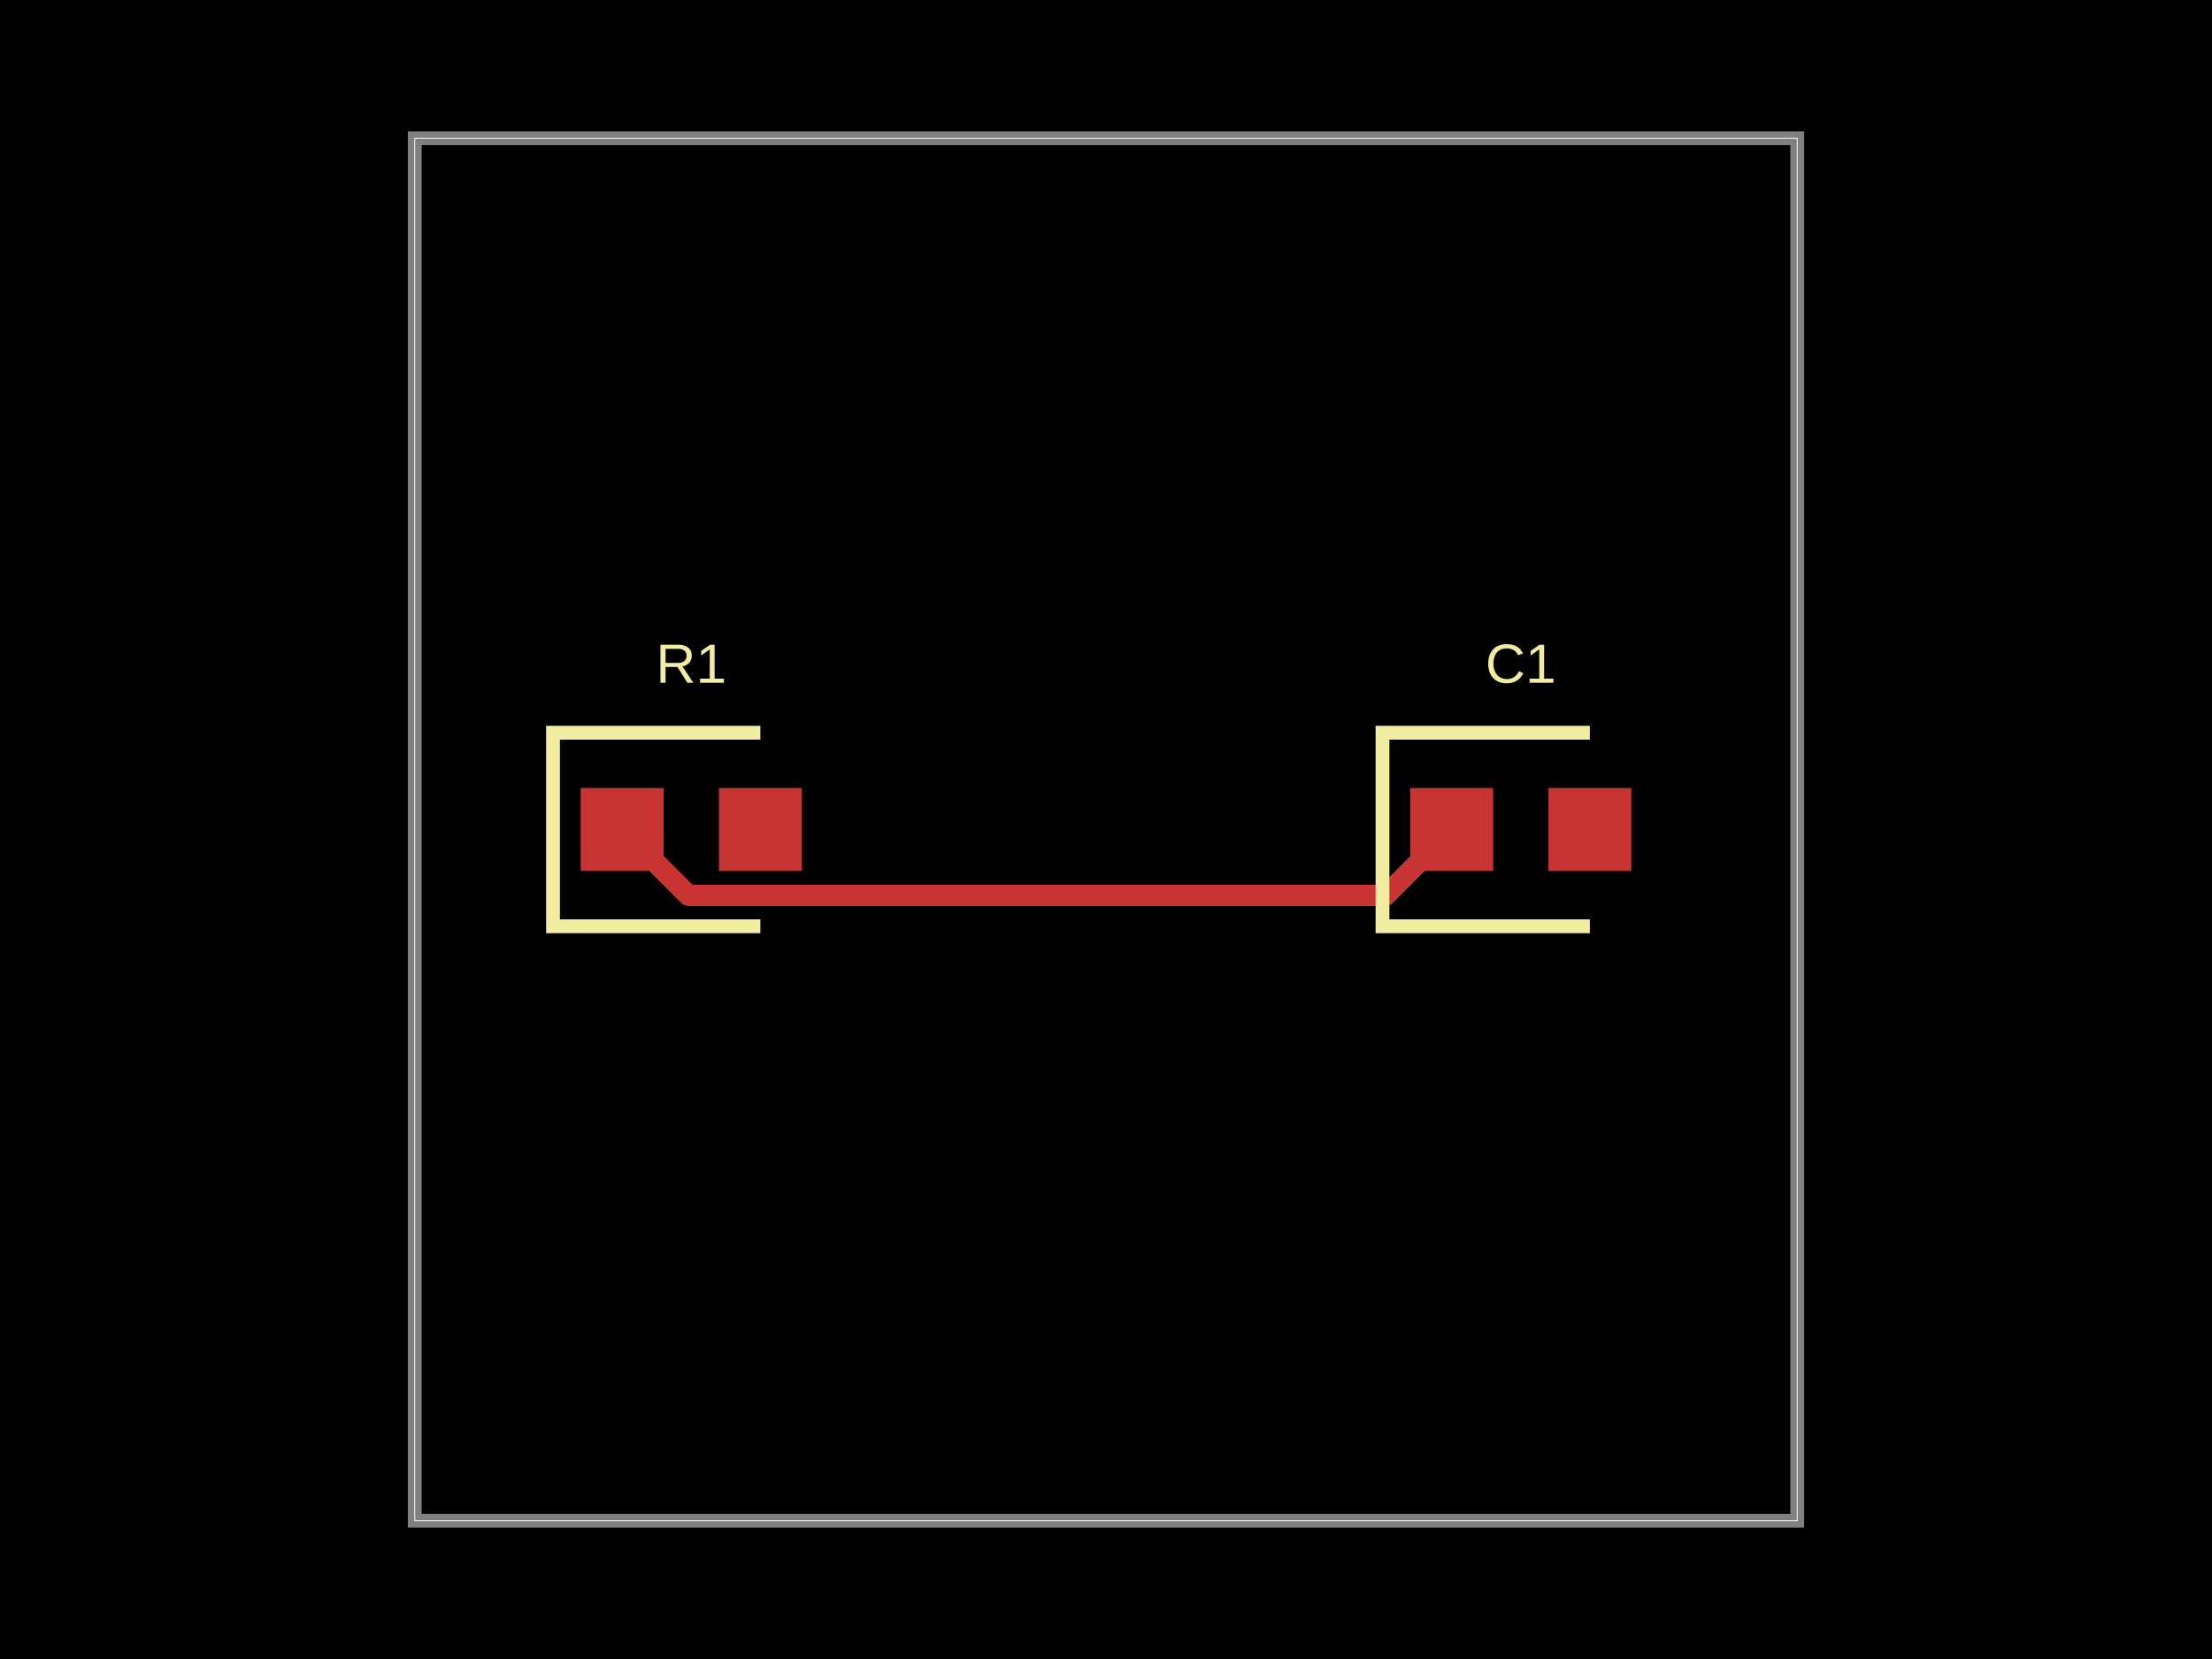
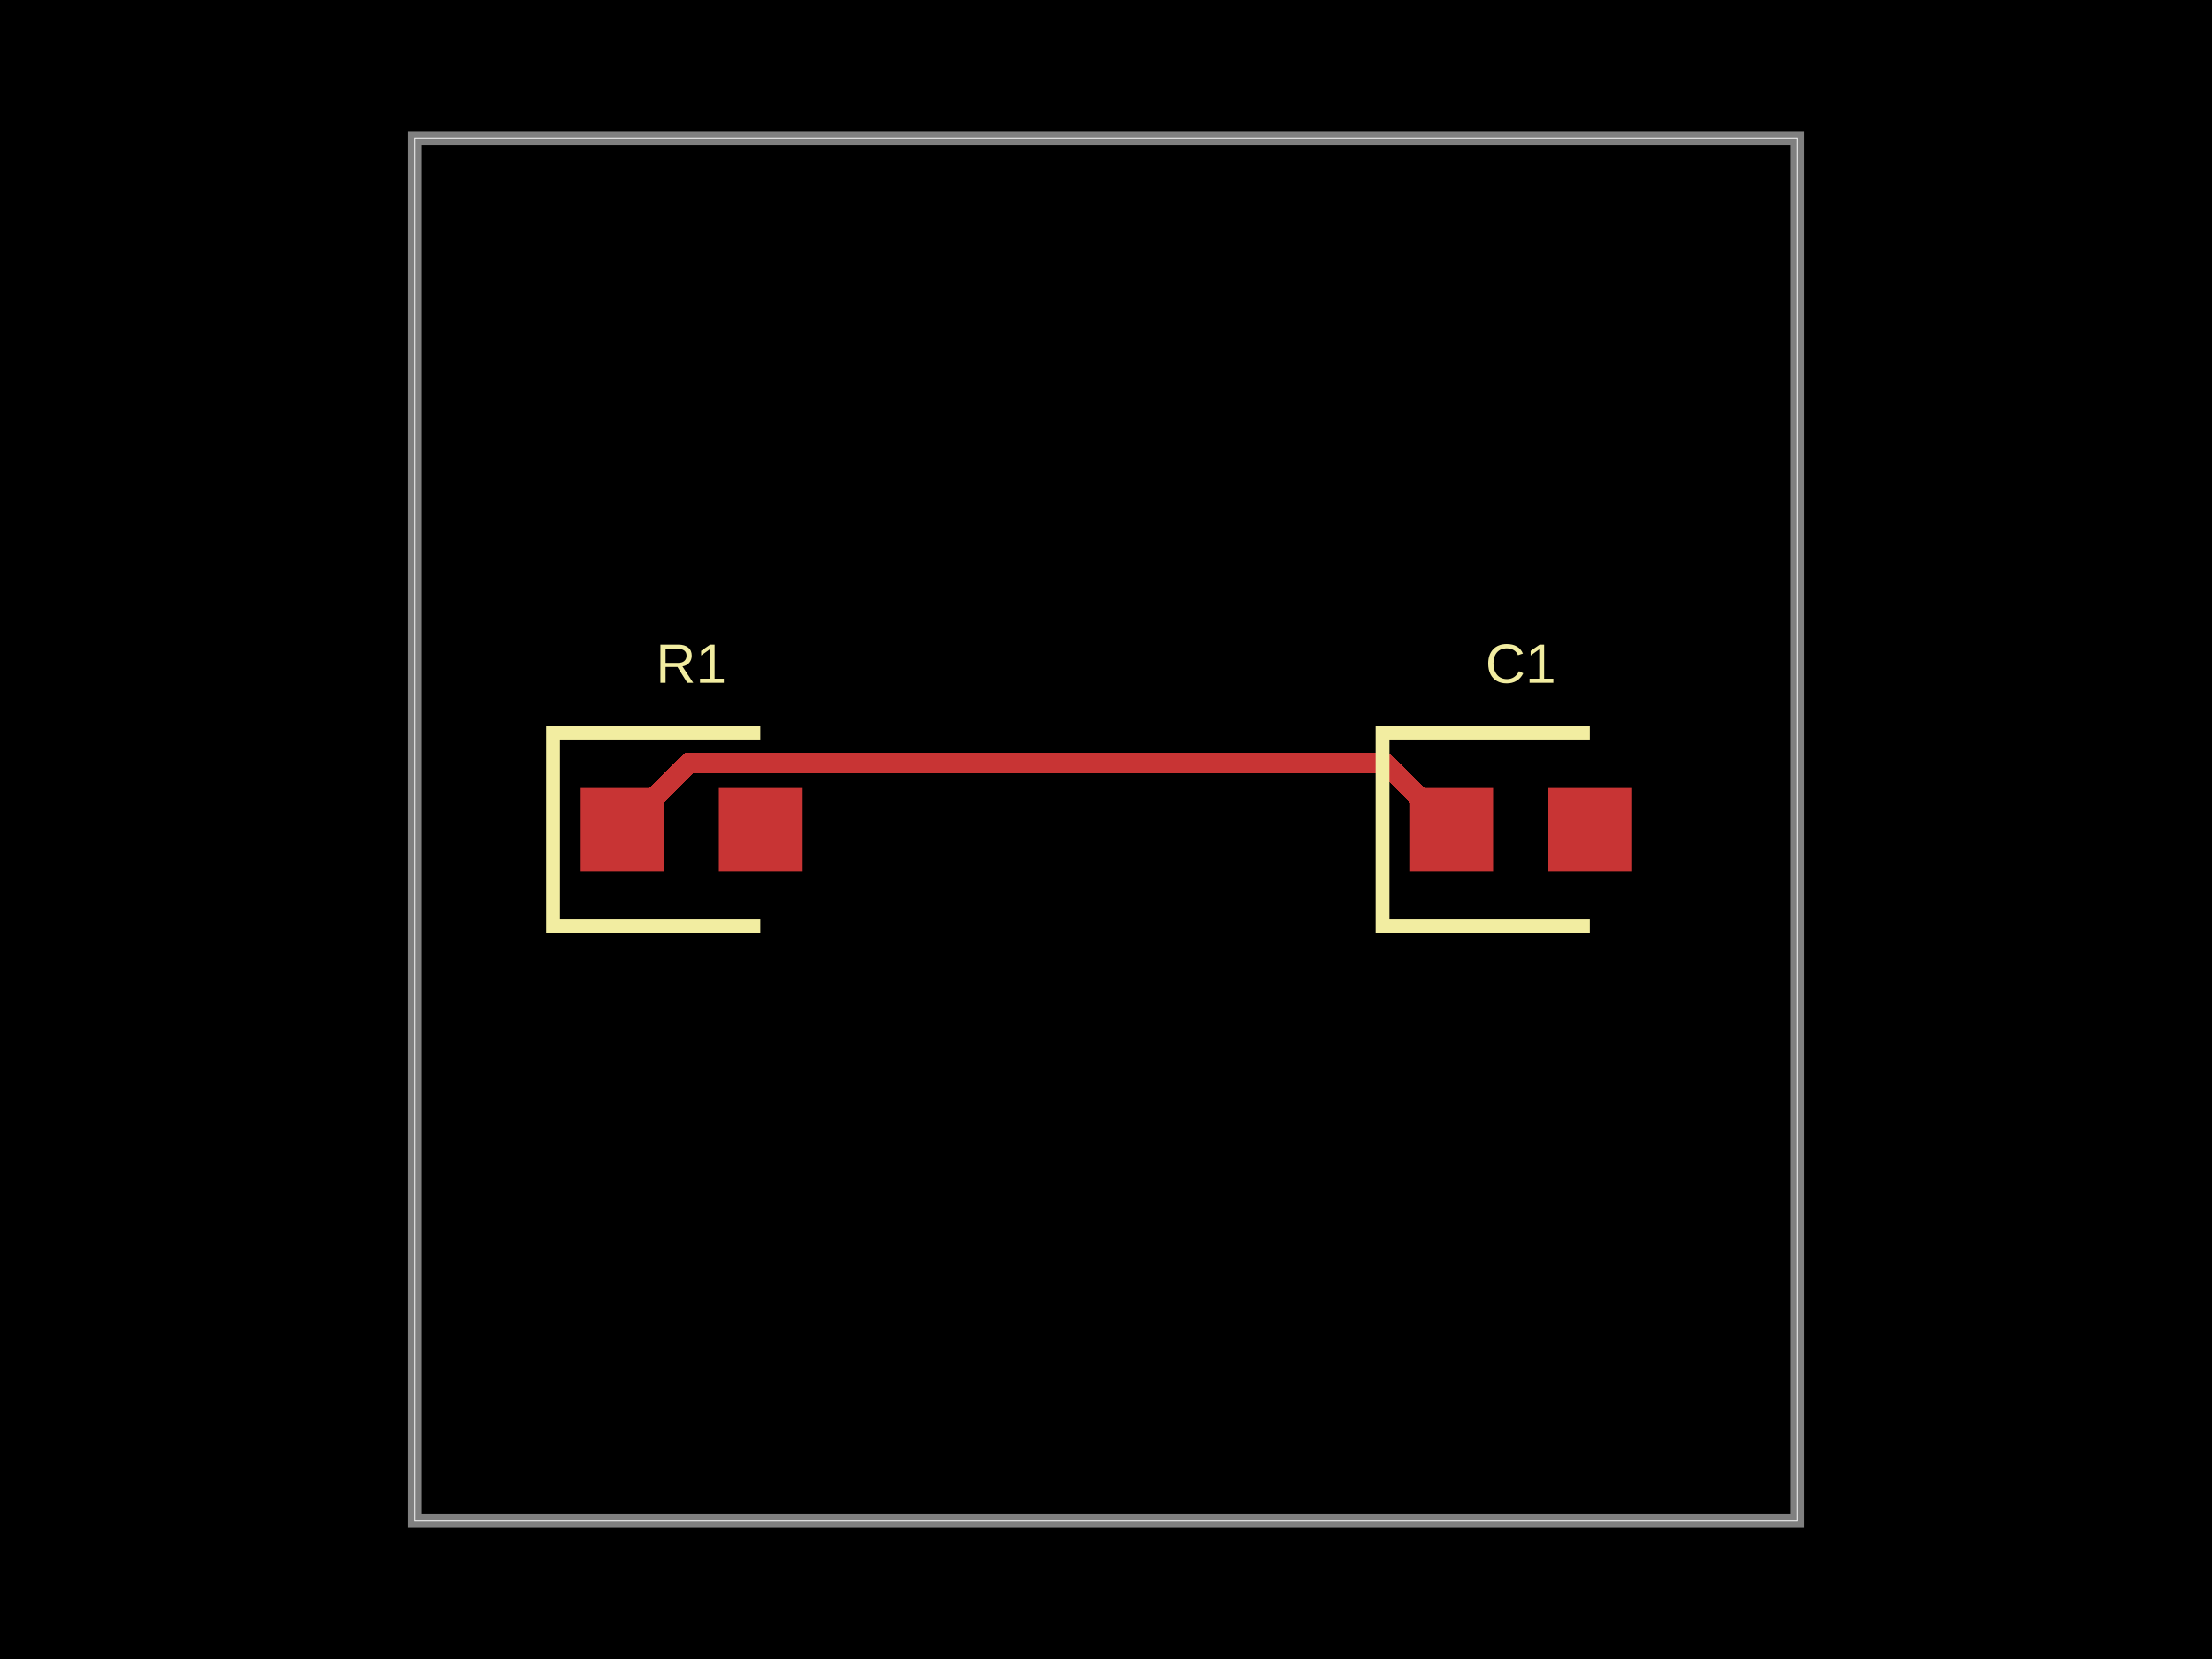
<svg xmlns="http://www.w3.org/2000/svg" width="800" height="600">
  <style />
  <rect class="boundary" x="0" y="0" fill="#000" width="800" height="600" />
  <rect class="pcb-boundary" fill="none" stroke="#fff" stroke-width="0.3" x="150" y="50" width="500" height="500" />
  <path class="pcb-board" d="M 150 550 L 650 550 L 650 50 L 150 50 Z" fill="none" stroke="rgba(255, 255, 255, 0.5)" stroke-width="5" />
  <g transform="translate(250, 300) rotate(0) scale(1, -1)">
    <rect class="pcb-component" x="-40" y="-15" width="80" height="30" />
    <rect class="pcb-component-outline" x="-40" y="-15" width="80" height="30" />
  </g>
  <g transform="translate(550, 300) rotate(0) scale(1, -1)">
    <rect class="pcb-component" x="-40" y="-15" width="80" height="30" />
    <rect class="pcb-component-outline" x="-40" y="-15" width="80" height="30" />
  </g>
  <rect class="pcb-pad" fill="rgb(200, 52, 52)" x="210" y="285" width="30" height="30" />
  <rect class="pcb-pad" fill="rgb(200, 52, 52)" x="260" y="285" width="30" height="30" />
  <rect class="pcb-pad" fill="rgb(200, 52, 52)" x="510" y="285" width="30" height="30" />
  <rect class="pcb-pad" fill="rgb(200, 52, 52)" x="560" y="285" width="30" height="30" />
-   <path class="pcb-trace" stroke="rgb(200, 52, 52)" fill="none" d="M 225 300 L 248.788 323.788" stroke-width="7.5" stroke-linecap="round" stroke-linejoin="round" shape-rendering="crispEdges" data-layer="top" />
-   <path class="pcb-trace" stroke="rgb(200, 52, 52)" fill="none" d="M 248.788 323.788 L 429.847 323.788" stroke-width="7.5" stroke-linecap="round" stroke-linejoin="round" shape-rendering="crispEdges" data-layer="top" />
-   <path class="pcb-trace" stroke="rgb(200, 52, 52)" fill="none" d="M 429.847 323.788 L 501.212 323.788" stroke-width="7.5" stroke-linecap="round" stroke-linejoin="round" shape-rendering="crispEdges" data-layer="top" />
-   <path class="pcb-trace" stroke="rgb(200, 52, 52)" fill="none" d="M 501.212 323.788 L 525 300" stroke-width="7.5" stroke-linecap="round" stroke-linejoin="round" shape-rendering="crispEdges" data-layer="top" />
+   <path class="pcb-trace" stroke="rgb(200, 52, 52)" fill="none" d="M 225 300 L 249.068 275.932" stroke-width="7.5" stroke-linecap="round" stroke-linejoin="round" shape-rendering="crispEdges" data-layer="top" />
+   <path class="pcb-trace" stroke="rgb(200, 52, 52)" fill="none" d="M 249.068 275.932 L 428.729 275.932" stroke-width="7.5" stroke-linecap="round" stroke-linejoin="round" shape-rendering="crispEdges" data-layer="top" />
+   <path class="pcb-trace" stroke="rgb(200, 52, 52)" fill="none" d="M 428.729 275.932 L 500.932 275.932" stroke-width="7.5" stroke-linecap="round" stroke-linejoin="round" shape-rendering="crispEdges" data-layer="top" />
+   <path class="pcb-trace" stroke="rgb(200, 52, 52)" fill="none" d="M 500.932 275.932 L 525 300" stroke-width="7.5" stroke-linecap="round" stroke-linejoin="round" shape-rendering="crispEdges" data-layer="top" />
  <path class="pcb-silkscreen pcb-silkscreen-top" d="M 275 265 L 200 265 L 200 335 L 275 335" fill="none" stroke="#f2eda1" stroke-width="5" data-pcb-component-id="pcb_component_0" data-pcb-silkscreen-path-id="pcb_silkscreen_path_0" />
  <path class="pcb-silkscreen pcb-silkscreen-top" d="M 575 265 L 500 265 L 500 335 L 575 335" fill="none" stroke="#f2eda1" stroke-width="5" data-pcb-component-id="pcb_component_1" data-pcb-silkscreen-path-id="pcb_silkscreen_path_1" />
  <text x="0" y="0" fill="#f2eda1" font-family="Arial, sans-serif" font-size="20" text-anchor="middle" dominant-baseline="central" transform="matrix(1,0,0,1,250,240)" class="pcb-silkscreen-text pcb-silkscreen-top" data-pcb-silkscreen-text-id="pcb_component_0" stroke="#f2eda1" stroke-width="0">R1</text>
  <text x="0" y="0" fill="#f2eda1" font-family="Arial, sans-serif" font-size="20" text-anchor="middle" dominant-baseline="central" transform="matrix(1,0,0,1,550,240)" class="pcb-silkscreen-text pcb-silkscreen-top" data-pcb-silkscreen-text-id="pcb_component_1" stroke="#f2eda1" stroke-width="0">C1</text>
</svg>
